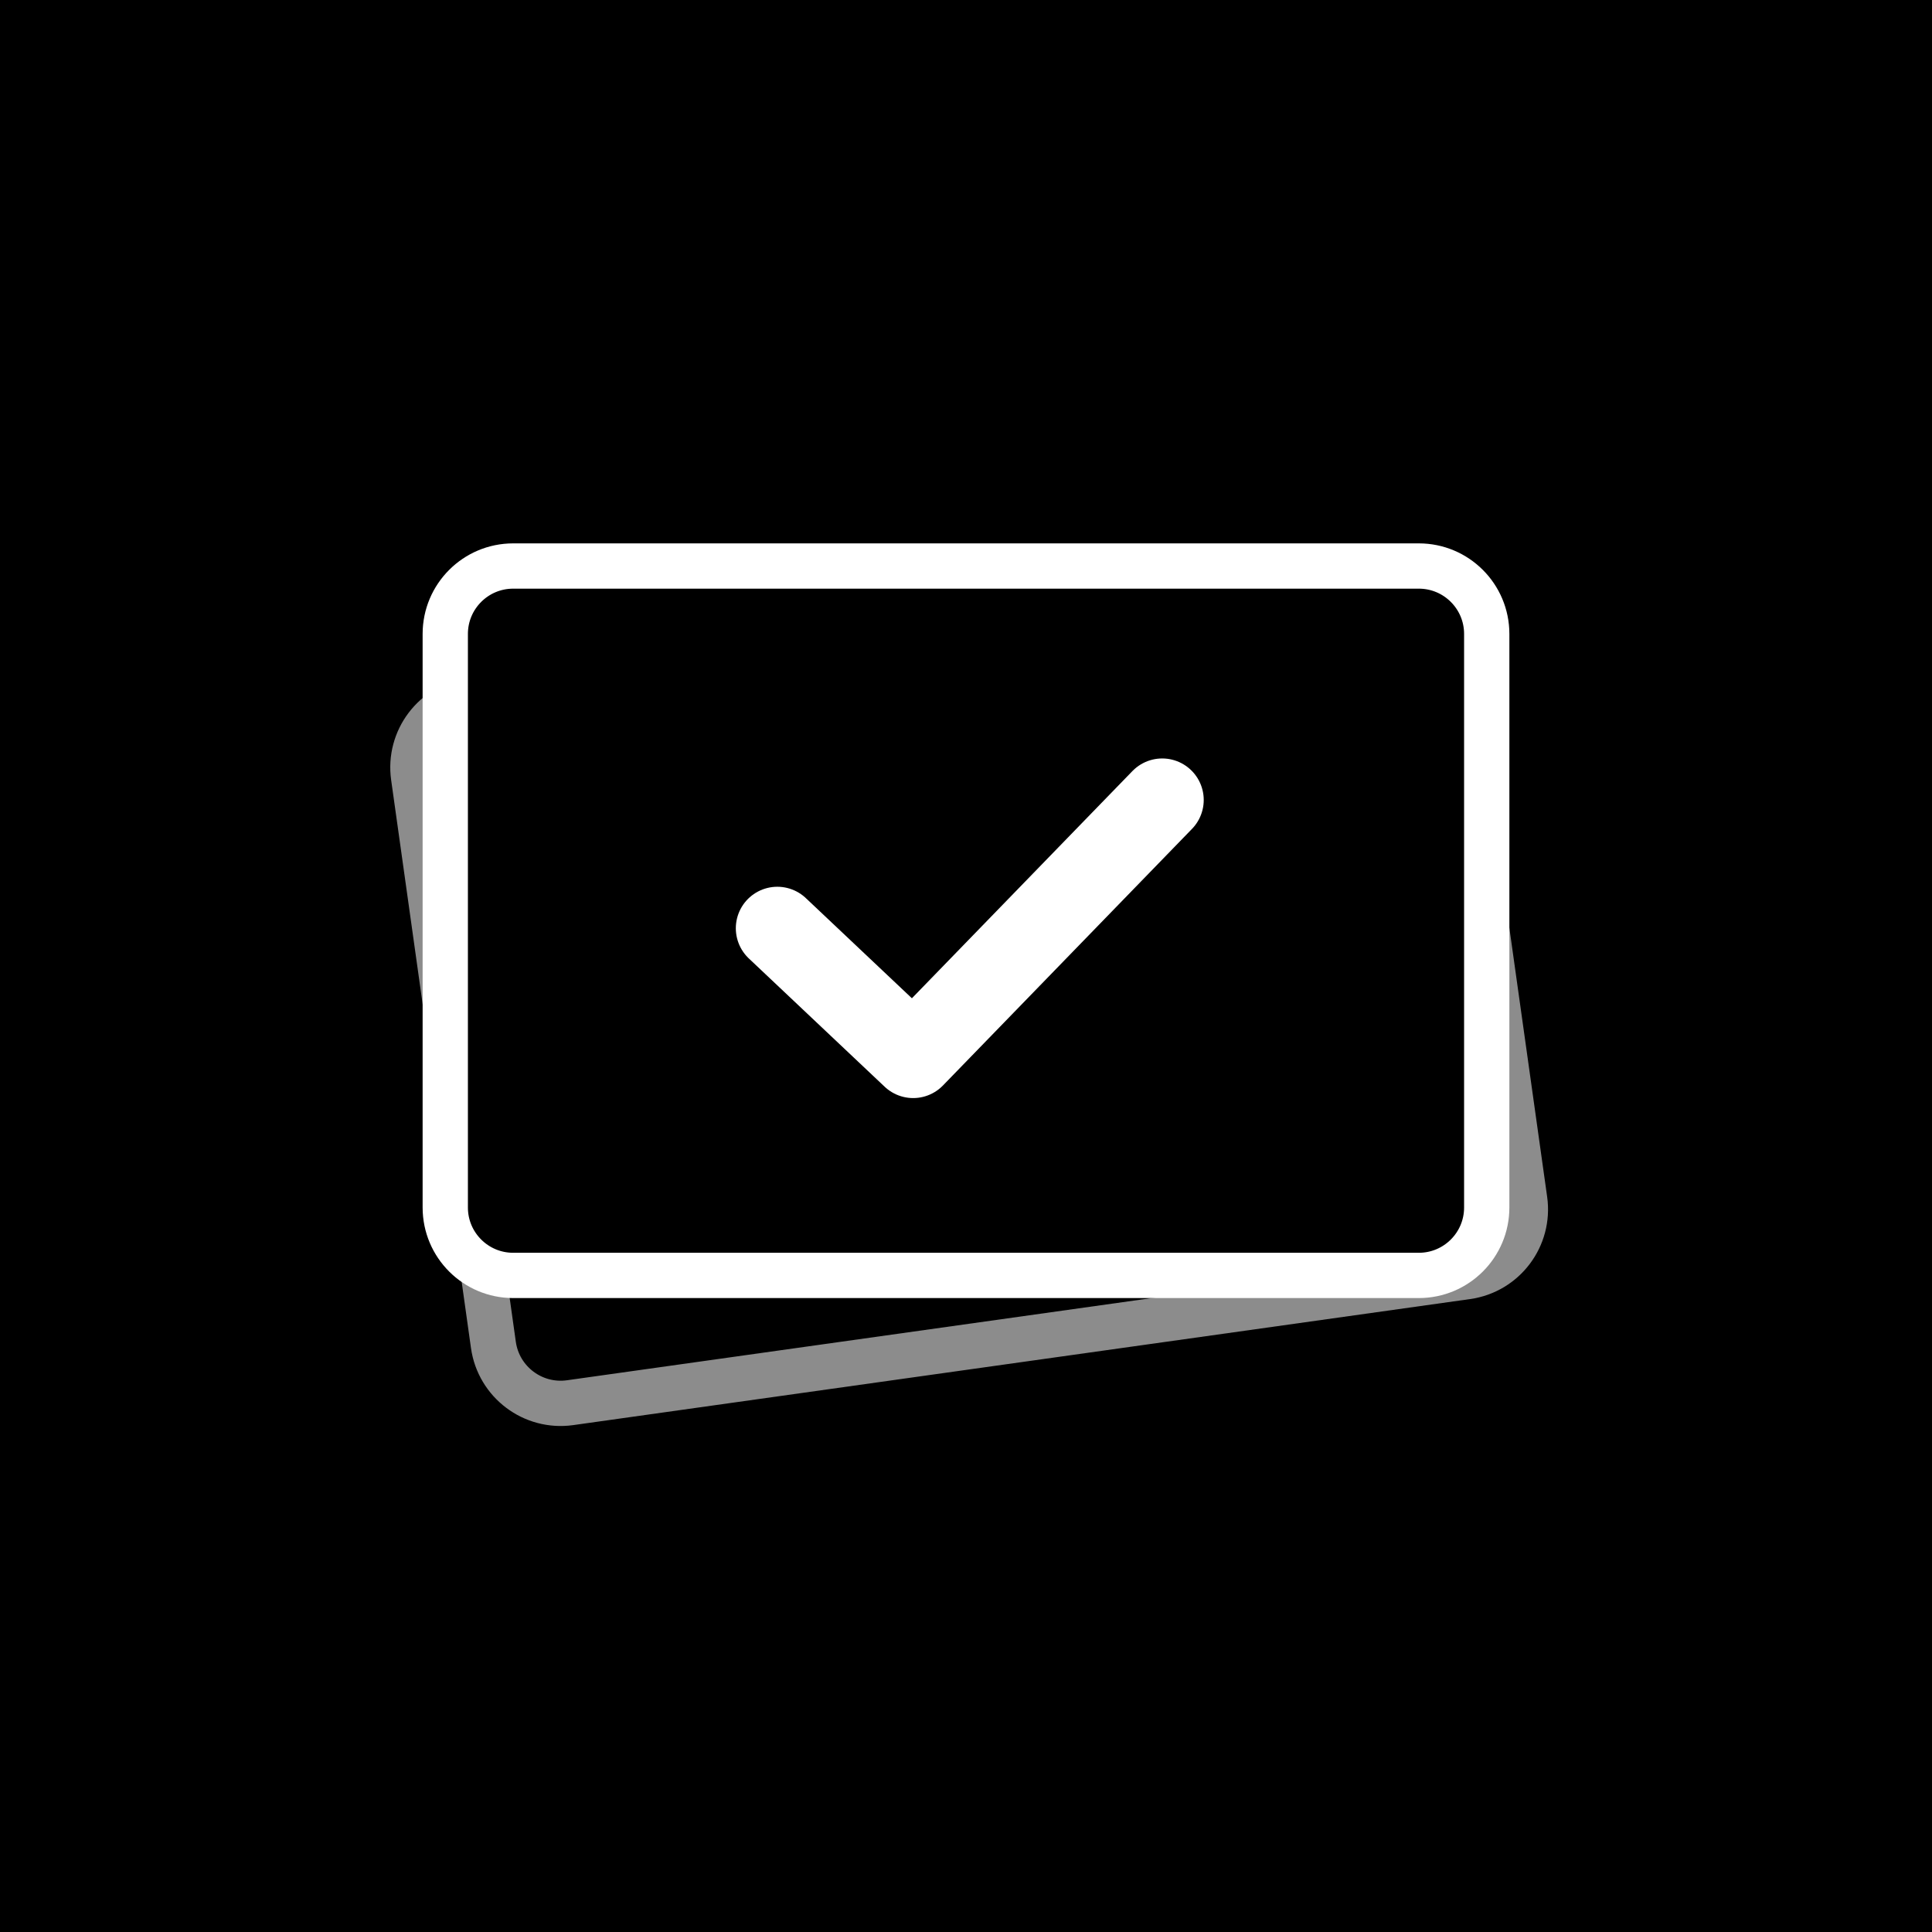
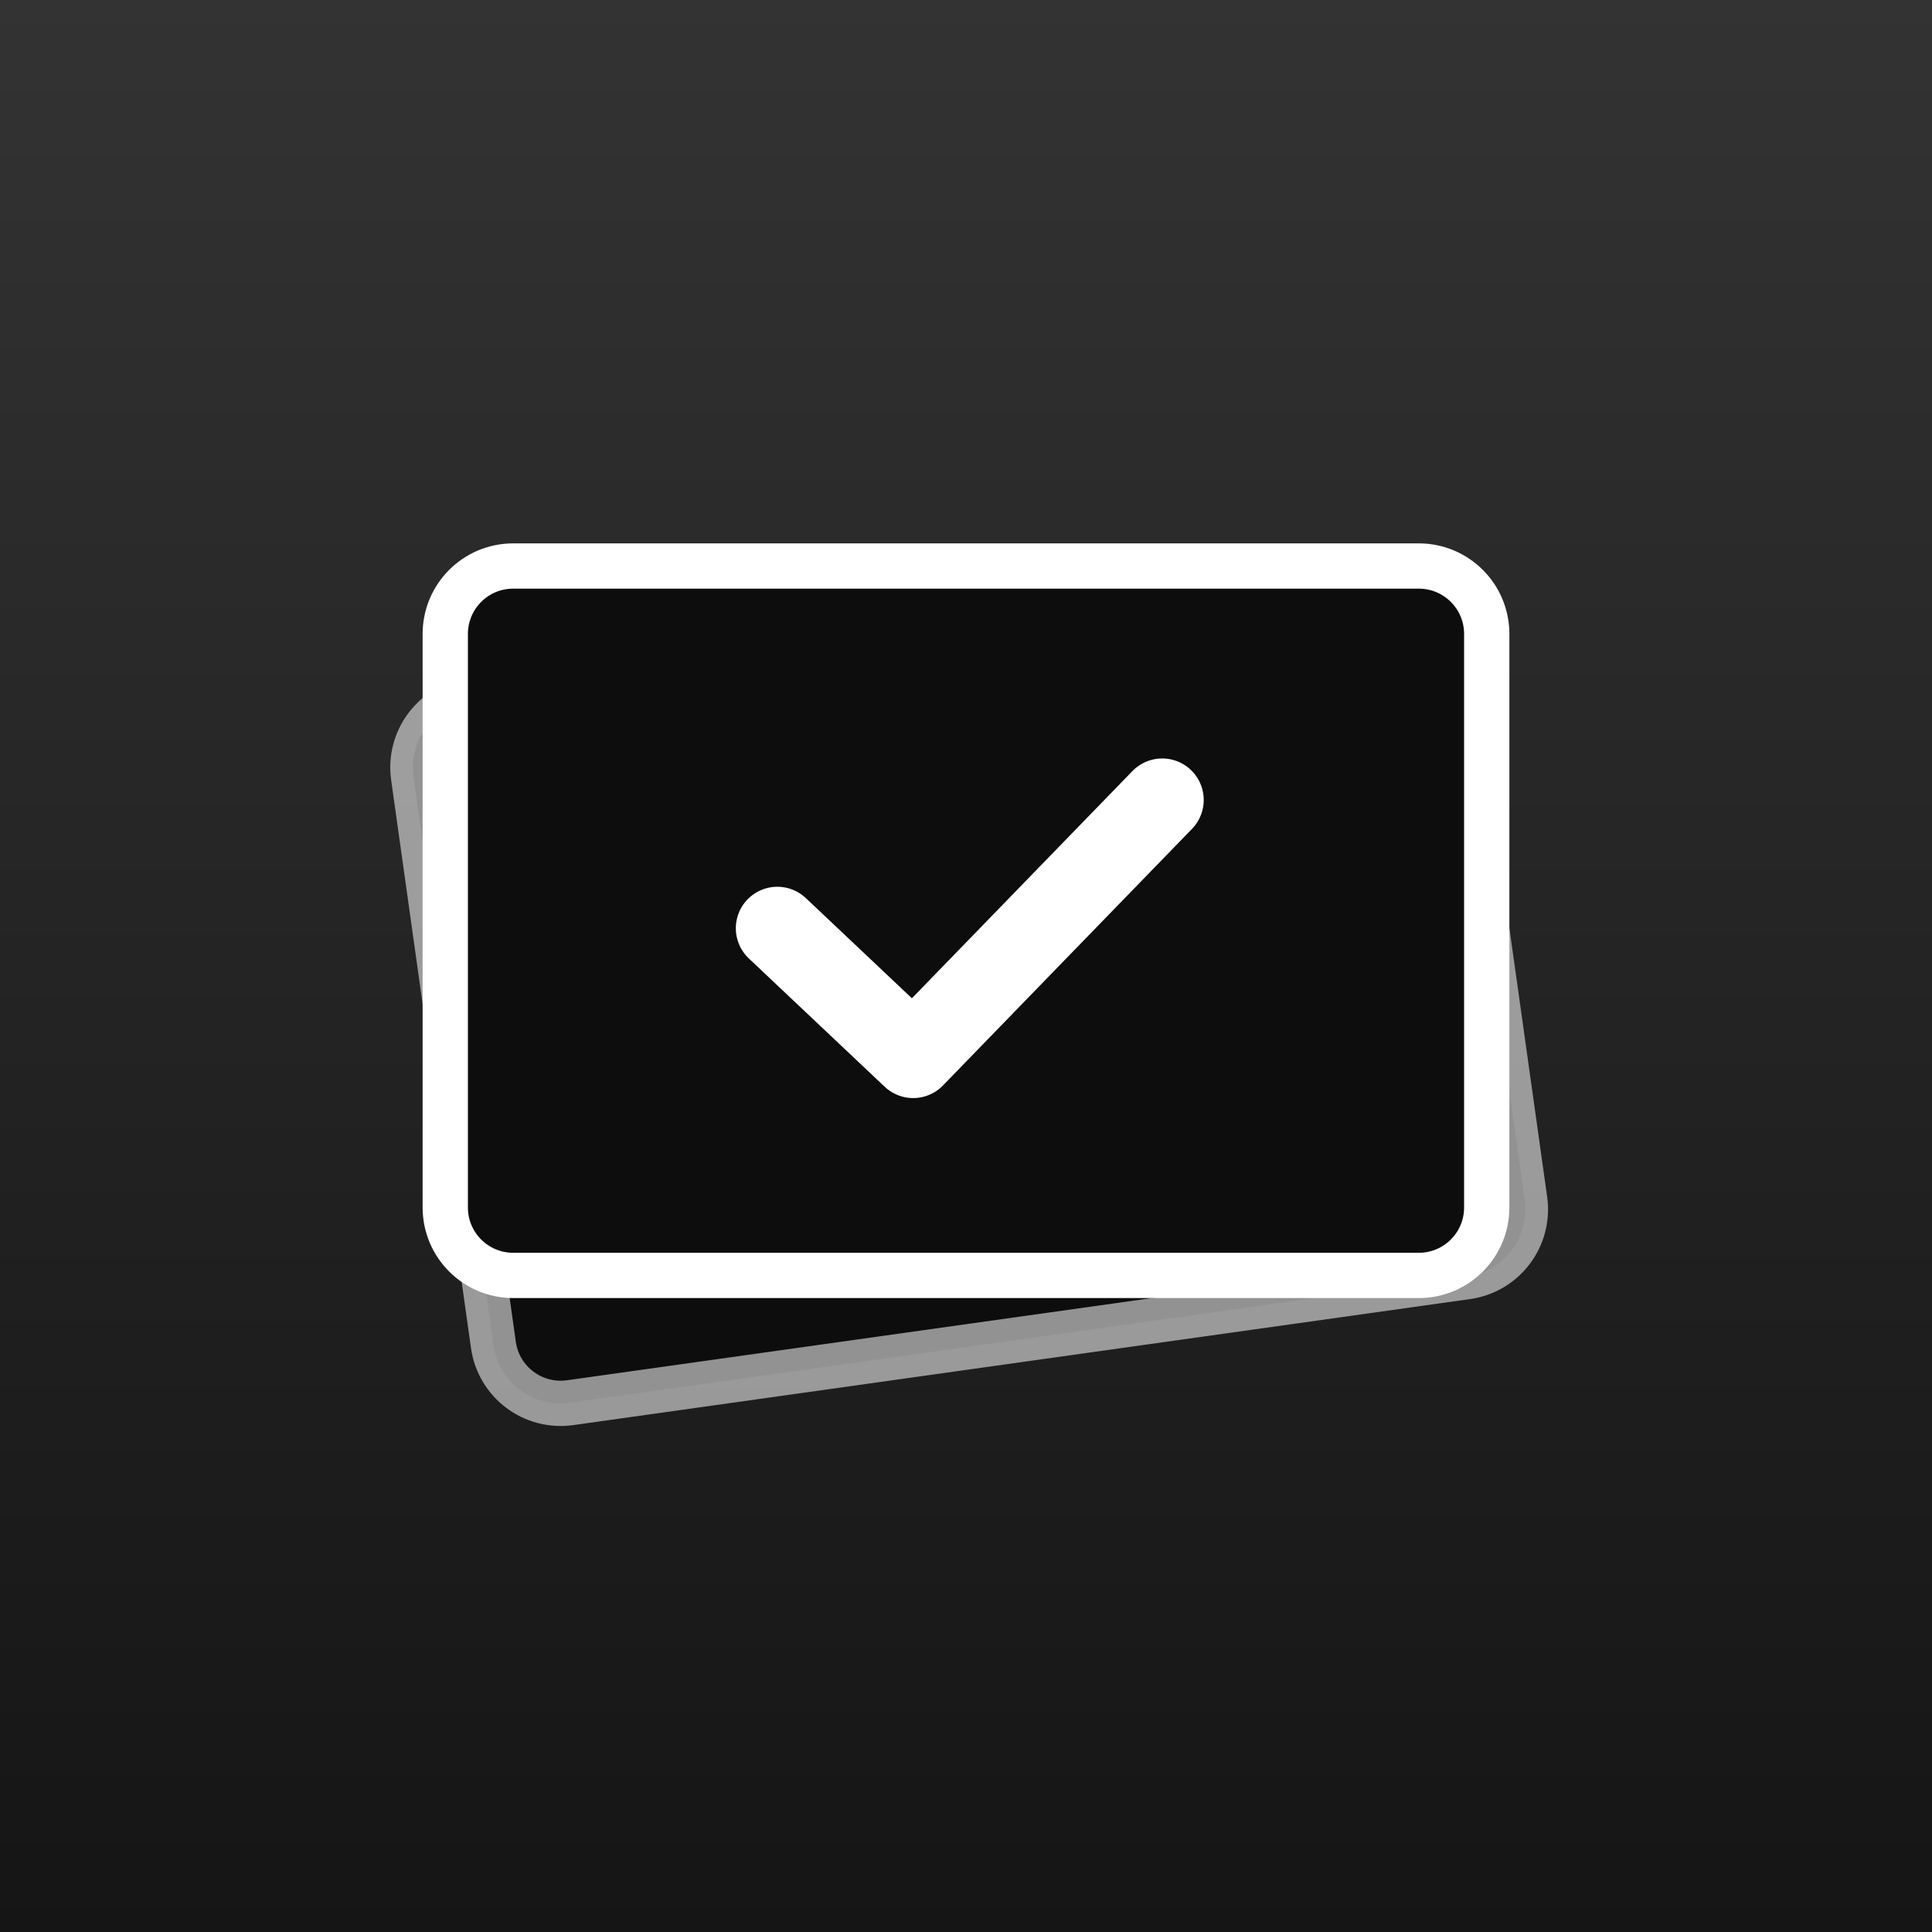
<svg xmlns="http://www.w3.org/2000/svg" viewBox="0 0 512 512">
-   <rect width="512" height="512" fill="#000" />
+   <defs>
+     <linearGradient id="grund" x1="0" y1="0" x2="0" y2="1">
+       <stop offset="0" stop-color="#333334" />
+       <stop offset="1" stop-color="#151516" />
+     </linearGradient>
+   </defs>
+   <rect width="512" height="512" fill="url(#grund)" />
  <g transform="rotate(-8 256 256)">
-     <rect x="118" y="168" width="276" height="188" rx="18" fill="#000" stroke="#fff" stroke-opacity=".55" stroke-width="12" />
+     <rect x="118" y="168" width="276" height="188" rx="18" fill="#0d0d0e" stroke="#fff" stroke-opacity=".55" stroke-width="12" />
  </g>
-   <rect x="118" y="150" width="276" height="188" rx="18" fill="#000" stroke="#fff" stroke-width="12" />
+   <rect x="118" y="150" width="276" height="188" rx="18" fill="#0d0d0e" stroke="#fff" stroke-width="12" />
  <path d="M206 246 l36 34 l66 -68" fill="none" stroke="#fff" stroke-width="22" stroke-linecap="round" stroke-linejoin="round" />
</svg>
